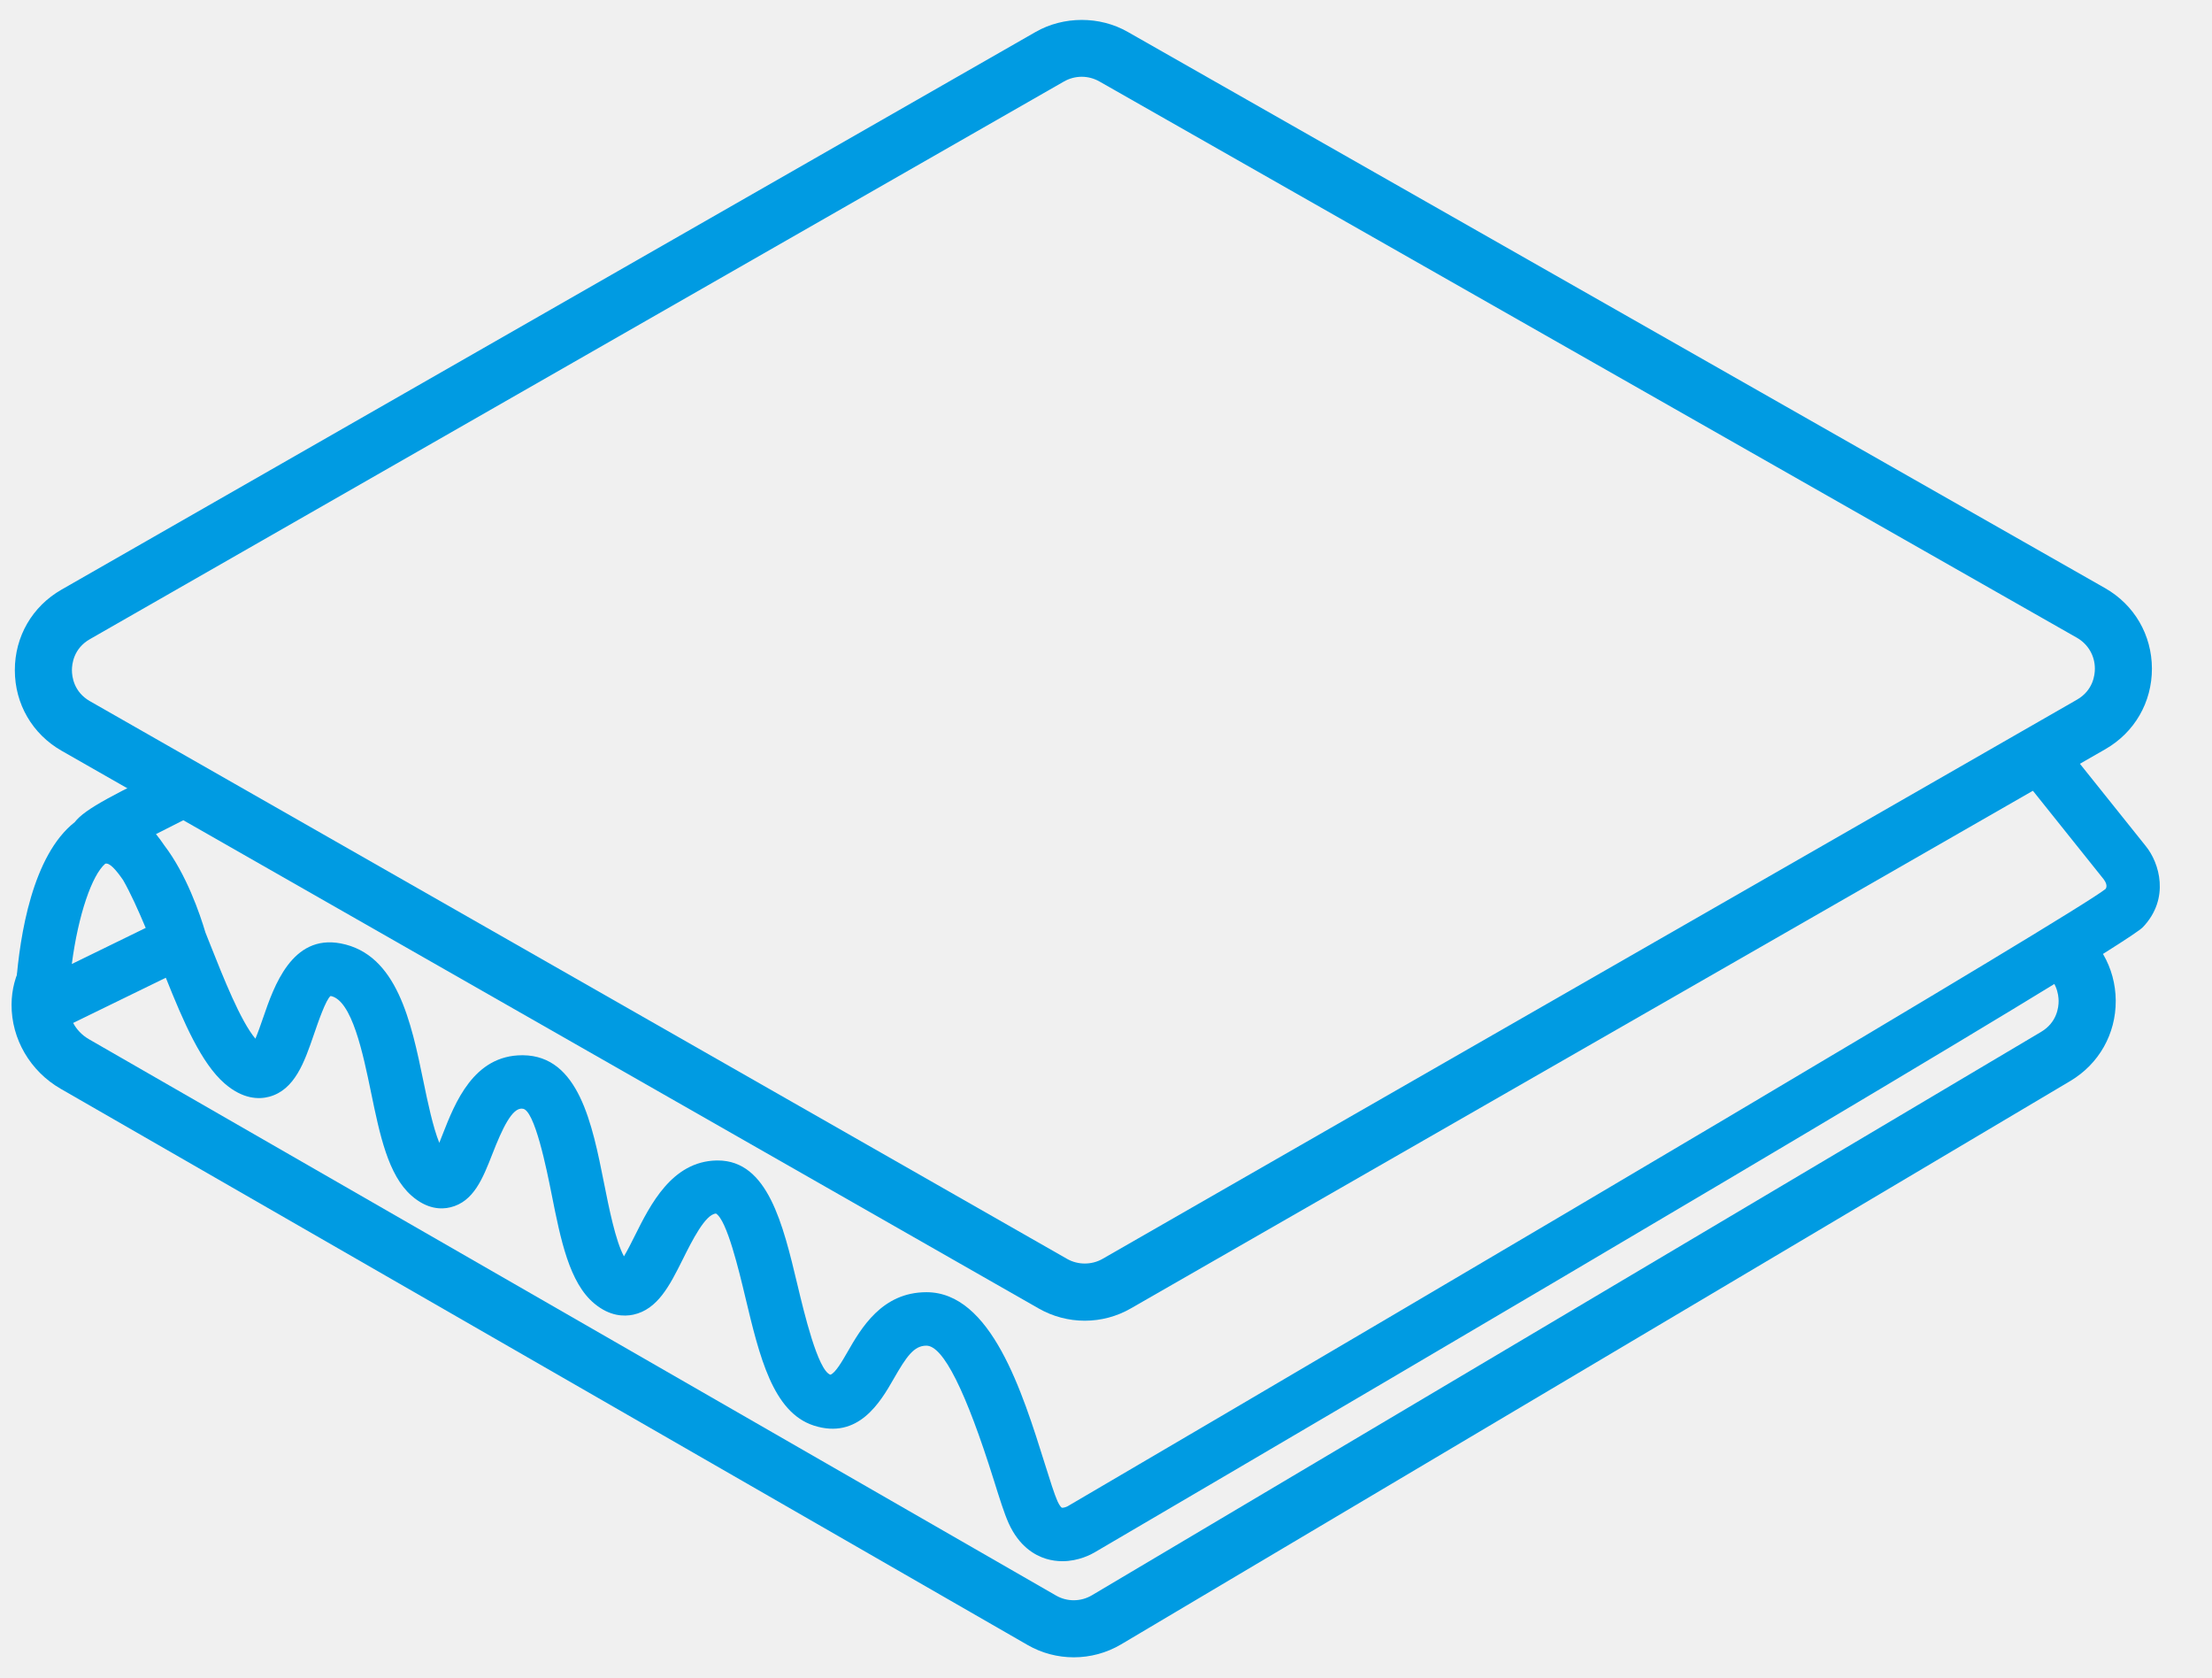
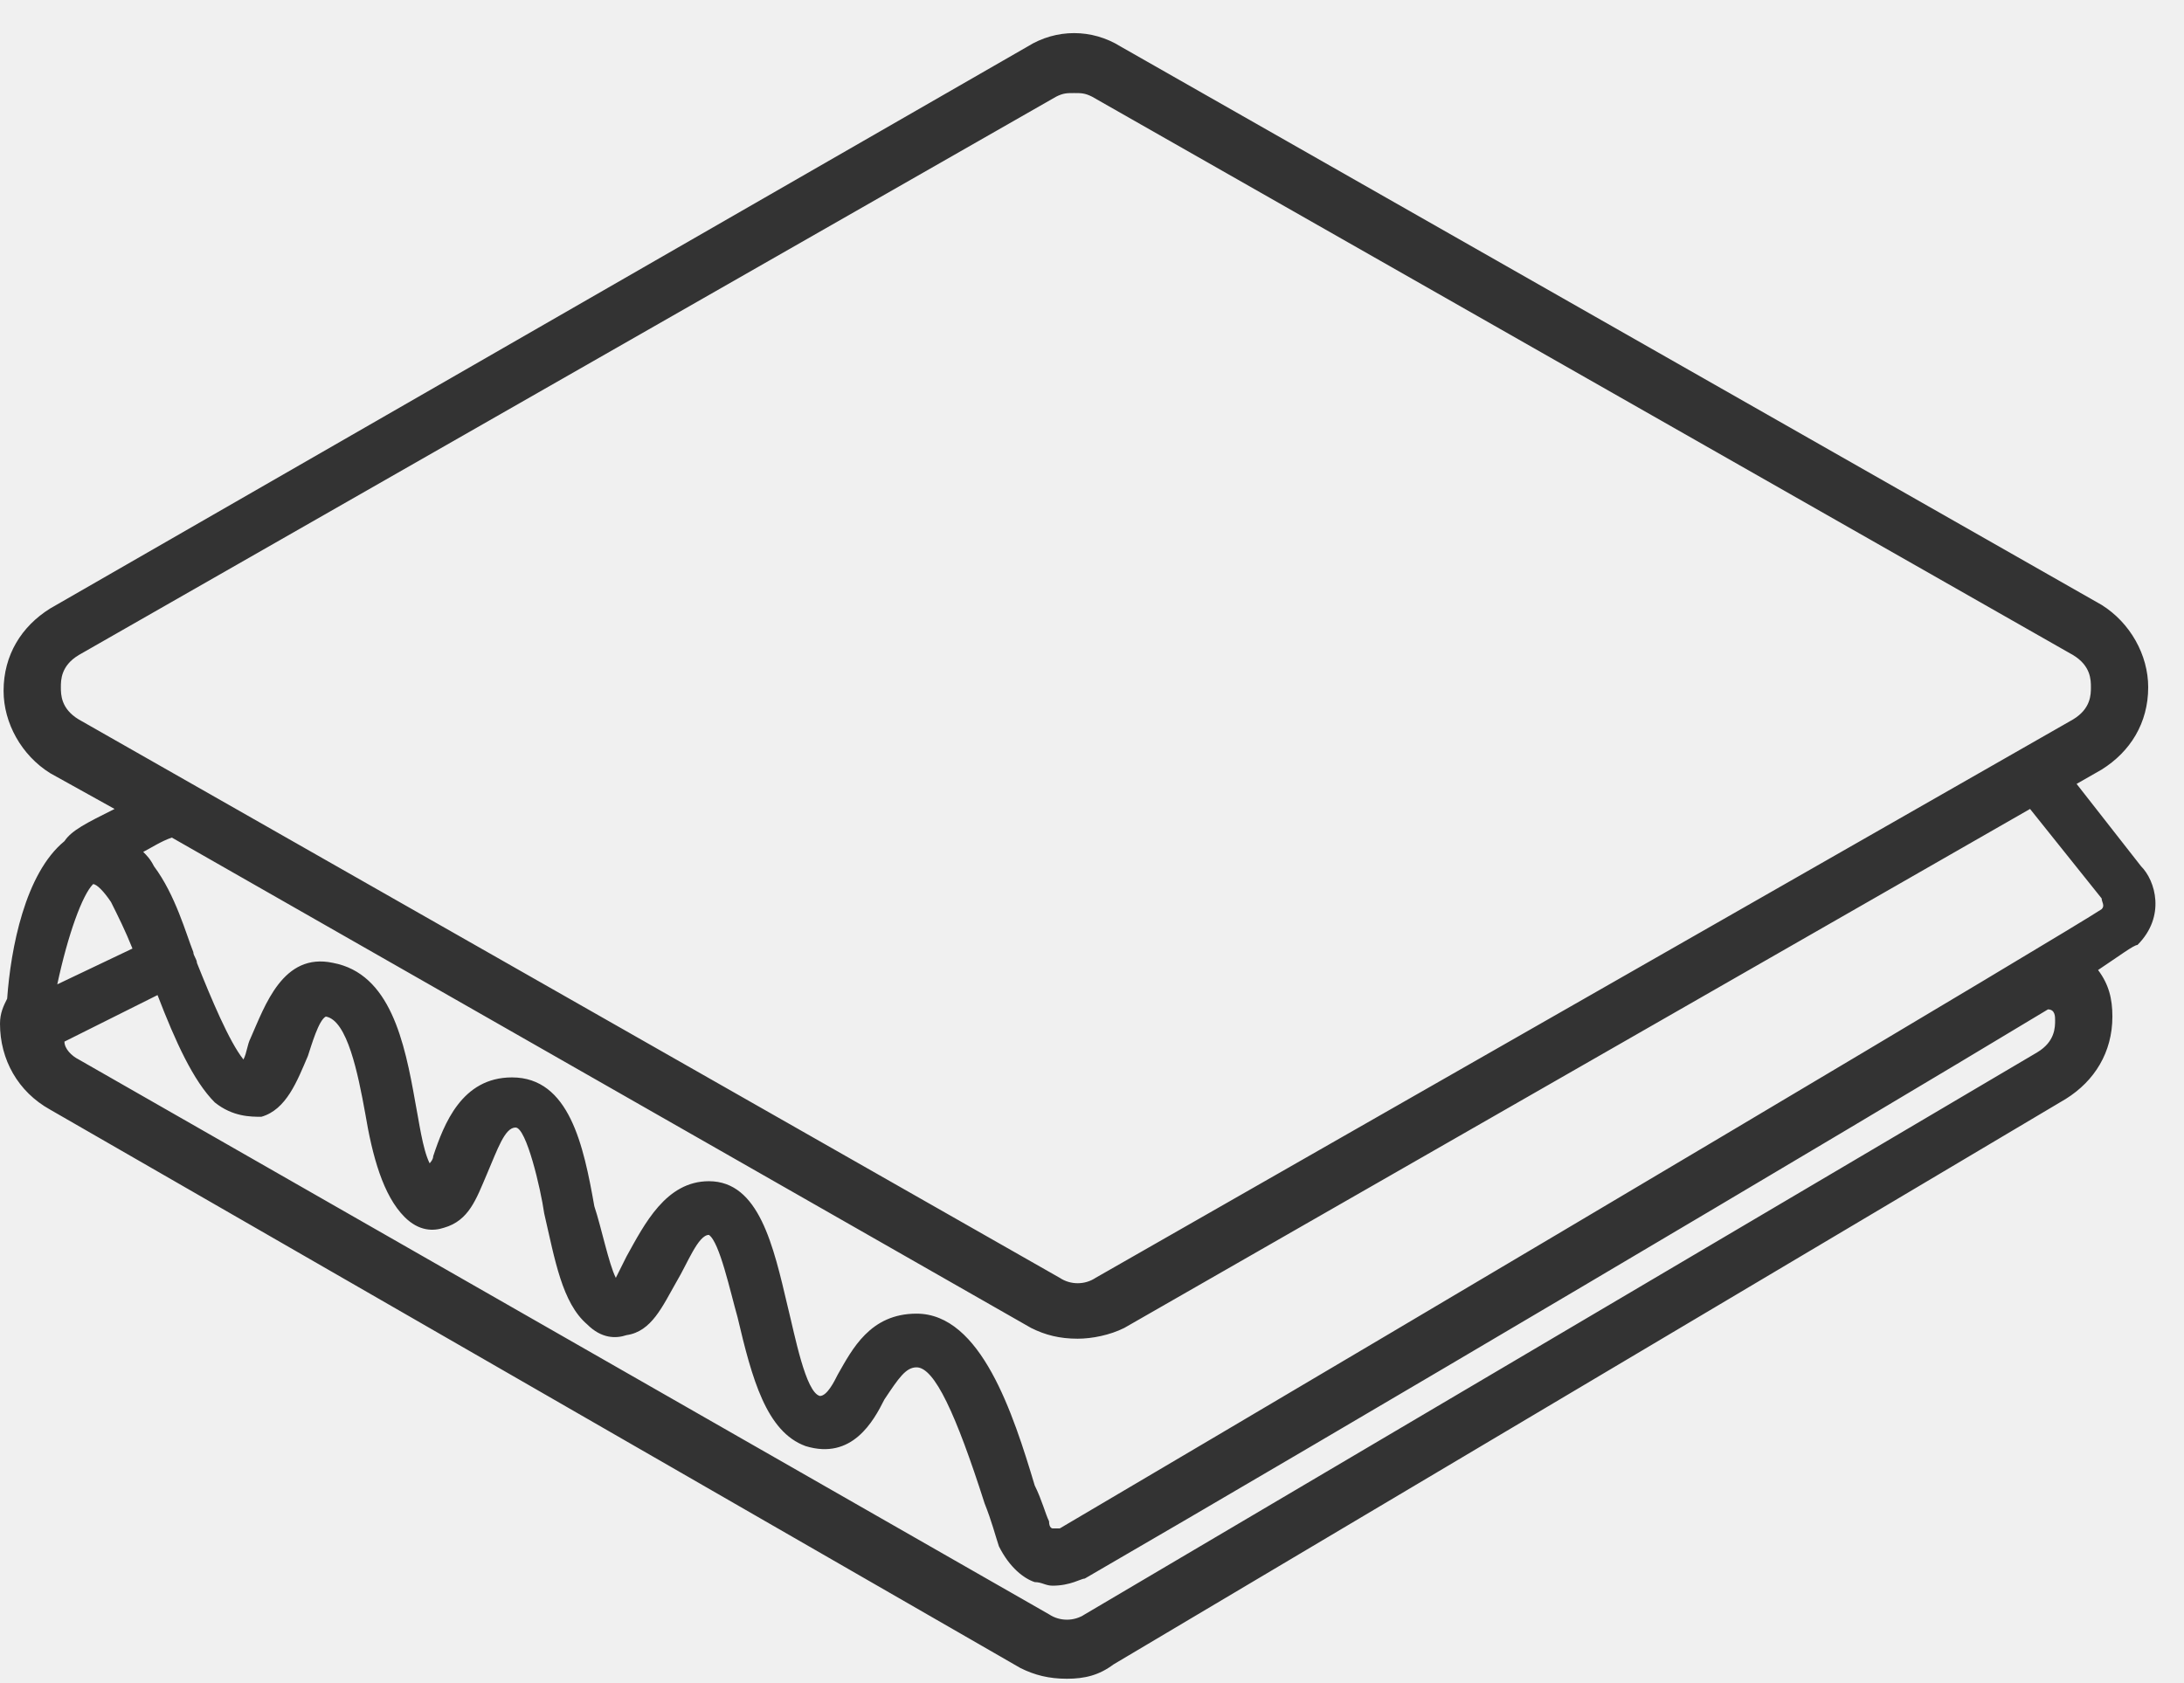
- <svg xmlns="http://www.w3.org/2000/svg" version="1.1" id="Слой_1" x="0px" y="0px" viewBox="0 0 62 47" style="enable-background:new 0 0 62 47;" xml:space="preserve">
-   <g>
-     <g>
-       <path style="fill:#009BE2;" d="M30.097,46.441c-0.448,0-0.896-0.115-1.296-0.346l-27.1-15.585    c-0.855-0.492-1.383-1.397-1.377-2.362c0.005-0.837,0.417-1.564,1.101-1.946l0.78,1.396c-0.252,0.141-0.281,0.438-0.282,0.561    c-0.002,0.305,0.148,0.719,0.575,0.965l27.1,15.585c0.312,0.181,0.699,0.177,1.008-0.007l26.606-15.788    c0.444-0.264,0.49-0.692,0.489-0.865s-0.052-0.602-0.5-0.861l0.801-1.385c0.809,0.467,1.294,1.304,1.3,2.237    c0.005,0.933-0.471,1.774-1.273,2.251L31.424,46.078C31.016,46.32,30.557,46.441,30.097,46.441z" />
-     </g>
-     <g>
-       <path style="fill:#009BE2;" d="M30.405,37.009c-0.451,0-0.896-0.118-1.288-0.341L1.727,21.038    c-0.82-0.468-1.311-1.312-1.311-2.257c-0.001-0.945,0.488-1.789,1.308-2.258L29.028,0.895c0.783-0.447,1.793-0.45,2.578-0.003    L59.002,16.48c0.821,0.468,1.312,1.311,1.314,2.256c0.001,0.944-0.487,1.789-1.308,2.259l-27.31,15.668    C31.306,36.89,30.858,37.009,30.405,37.009z M30.32,2.151c-0.174,0-0.346,0.046-0.497,0.132L2.519,17.911    c-0.455,0.26-0.503,0.694-0.503,0.869c0,0.175,0.05,0.608,0.504,0.868l27.39,15.629c0.302,0.173,0.691,0.173,0.993-0.001    l27.311-15.669c0.455-0.261,0.503-0.694,0.503-0.869c0-0.363-0.189-0.688-0.505-0.868L30.814,2.282    C30.664,2.197,30.493,2.151,30.32,2.151z" />
-     </g>
-     <g>
-       <path style="fill:#FFFFFF;stroke:#009BE2;stroke-width:1.6;stroke-miterlimit:10;" d="M52.724,23.679" />
-     </g>
-     <g>
-       <path style="fill:#009BE2;" d="M29.777,43.748c-0.146,0-0.301-0.02-0.462-0.069c-0.315-0.098-0.751-0.349-1.042-0.992    c-0.123-0.271-0.252-0.684-0.416-1.207c-0.785-2.503-1.421-3.772-1.892-3.772c-0.346,0-0.555,0.299-0.918,0.933    c-0.368,0.642-0.988,1.711-2.24,1.305c-1.146-0.373-1.52-1.936-1.915-3.59c-0.181-0.758-0.518-2.168-0.824-2.35    c-0.298,0.019-0.667,0.754-0.935,1.292c-0.359,0.718-0.698,1.396-1.385,1.542c-0.258,0.054-0.655,0.047-1.083-0.307    c-0.708-0.582-0.95-1.793-1.205-3.075c-0.13-0.652-0.476-2.387-0.817-2.39c-0.288-0.04-0.569,0.57-0.84,1.263    c-0.27,0.69-0.525,1.342-1.178,1.5c-0.256,0.064-0.657,0.057-1.093-0.328c-0.653-0.576-0.886-1.7-1.132-2.891    c-0.226-1.093-0.536-2.59-1.133-2.703c-0.13,0.092-0.353,0.74-0.472,1.088c-0.261,0.759-0.53,1.543-1.251,1.736    c-0.286,0.076-0.736,0.074-1.251-0.374c-0.648-0.564-1.143-1.705-1.645-2.961l-2.592,1.264c-0.409,0.173-0.82,0.124-1.141-0.11    c-0.319-0.231-0.492-0.604-0.462-0.997c0.104-1.342,0.456-3.586,1.643-4.518c0.288-0.376,1.128-0.796,3.068-1.735l0.653,1.351    c-0.477,0.23-0.997,0.489-1.445,0.72c0.078,0.095,0.154,0.199,0.229,0.31c0.624,0.816,1.002,1.926,1.156,2.444    c0.039,0.098,0.078,0.195,0.117,0.295c0.39,0.982,0.866,2.186,1.285,2.684c0.076-0.18,0.157-0.416,0.219-0.595    c0.3-0.873,0.805-2.333,2.17-2.075c1.583,0.301,1.976,2.199,2.322,3.874c0.116,0.562,0.264,1.274,0.443,1.714    c0.034-0.083,0.066-0.166,0.094-0.238c0.346-0.883,0.868-2.216,2.231-2.216c0.007,0,0.014,0,0.021,0    c1.561,0.015,1.94,1.918,2.274,3.597c0.132,0.664,0.322,1.616,0.556,2.038c0.101-0.17,0.217-0.401,0.304-0.576    c0.439-0.879,1.041-2.081,2.286-2.11c0.014,0,0.027,0,0.04,0c1.4,0,1.824,1.773,2.234,3.49c0.185,0.775,0.571,2.391,0.921,2.513    c0.137-0.038,0.348-0.406,0.474-0.626c0.385-0.671,0.967-1.685,2.219-1.686c1.812,0,2.686,2.788,3.323,4.823    c0.137,0.438,0.267,0.851,0.352,1.038c0.059,0.129,0.109,0.173,0.12,0.178c0.022,0.007,0.105-0.01,0.158-0.038    c11.226-6.577,28.245-16.614,29.097-17.301c0.002-0.006,0.082-0.09-0.052-0.27l-2.415-3.019l1.172-0.938l2.42,3.024    c0.384,0.47,0.686,1.47-0.079,2.274c-0.596,0.627-20.751,12.464-29.39,17.524C30.594,43.551,30.239,43.748,29.777,43.748z     M2.95,24.203c-0.369,0.315-0.755,1.42-0.937,2.81l2.071-1.011c-0.204-0.486-0.427-0.981-0.633-1.34    C3.243,24.361,3.067,24.167,2.95,24.203z" />
-     </g>
-   </g>
+ <svg xmlns="http://www.w3.org/2000/svg" width="61" height="47" viewBox="0 0 61 47" fill="none">
+   <path d="M59.8 24.2L58 21.9L58.7 21.5C59.5 21 60 20.2 60 19.2C60 18.3 59.5 17.4 58.7 16.9L31.3 1.3C30.5 0.8 29.5 0.8 28.7 1.3L1.4 17C0.6 17.5 0.1 18.3 0.1 19.3C0.1 20.2 0.6 21.1 1.4 21.6L3.2 22.6C2.4 23 2 23.2 1.8 23.5C0.7 24.4 0.3 26.5 0.2 27.9C0.1 28.1 0 28.3 0 28.6C0 29.6 0.5 30.5 1.4 31L28.5 46.6C28.9 46.8 29.3 46.9 29.8 46.9C30.3 46.9 30.7 46.8 31.1 46.5L57.7 30.7C58.5 30.2 59 29.4 59 28.4C59 27.9 58.9 27.5 58.6 27.1C59.2 26.7 59.6 26.4 59.7 26.4C60.5 25.6 60.2 24.6 59.8 24.2ZM1.7 19.2C1.7 19 1.7 18.6 2.2 18.3L29.5 2.7C29.7 2.6 29.8 2.6 30 2.6C30.2 2.6 30.3 2.6 30.5 2.7L57.9 18.3C58.4 18.6 58.4 19 58.4 19.2C58.4 19.4 58.4 19.8 57.9 20.1L30.6 35.7C30.3 35.9 29.9 35.9 29.6 35.7L2.2 20.1C1.7 19.8 1.7 19.4 1.7 19.2ZM2.6 24.7C2.7 24.7 2.9 24.9 3.1 25.2C3.3 25.6 3.5 26 3.7 26.5L1.6 27.5C1.9 26.1 2.3 25 2.6 24.7ZM57.4 28.5C57.4 28.7 57.4 29.1 56.9 29.4L30.3 45.1C30 45.3 29.6 45.3 29.3 45.1L2.2 29.6C2 29.5 1.8 29.3 1.8 29.1L4.4 27.8C4.9 29.1 5.4 30.2 6 30.8C6.5 31.2 7 31.2 7.3 31.2C8 31 8.3 30.2 8.6 29.5C8.7 29.2 8.9 28.5 9.1 28.4C9.7 28.5 10 30 10.2 31.1C10.4 32.3 10.7 33.4 11.3 34C11.7 34.4 12.1 34.4 12.4 34.3C13.1 34.1 13.3 33.5 13.6 32.8C13.9 32.1 14.1 31.5 14.4 31.5C14.7 31.5 15.1 33.2 15.2 33.9C15.5 35.2 15.7 36.4 16.4 37C16.8 37.4 17.2 37.4 17.5 37.3C18.2 37.2 18.5 36.5 18.9 35.8C19.2 35.3 19.5 34.5 19.8 34.5C20.1 34.7 20.4 36.1 20.6 36.8C21 38.5 21.4 40 22.5 40.4C23.8 40.8 24.4 39.7 24.7 39.1C25.1 38.5 25.3 38.2 25.6 38.2C26.1 38.2 26.7 39.5 27.5 42C27.7 42.5 27.8 42.9 27.9 43.2C28.2 43.8 28.6 44.1 28.9 44.2C29.1 44.2 29.2 44.3 29.4 44.3C29.9 44.3 30.2 44.1 30.3 44.1C37.2 40.1 51.4 31.7 57.2 28.2C57.4 28.2 57.4 28.4 57.4 28.5ZM58.7 25.4C57.8 26 40.8 36.1 29.6 42.7C29.5 42.7 29.5 42.7 29.4 42.7C29.4 42.7 29.3 42.7 29.3 42.5C29.2 42.3 29.1 41.9 28.9 41.5C28.3 39.5 27.4 36.7 25.6 36.7C24.3 36.7 23.8 37.7 23.4 38.4C23.3 38.6 23.1 39 22.9 39C22.5 38.9 22.2 37.3 22 36.5C21.6 34.8 21.2 33 19.8 33C18.6 33 18 34.2 17.5 35.1C17.4 35.3 17.3 35.5 17.2 35.7C17 35.3 16.8 34.3 16.6 33.7C16.3 32 15.9 30.1 14.3 30.1C12.9 30.1 12.4 31.4 12.1 32.3C12.1 32.4 12 32.5 12 32.5C11.8 32.1 11.7 31.3 11.6 30.8C11.3 29.1 10.9 27.2 9.3 26.9C7.9 26.6 7.4 28.1 7 29C6.9 29.2 6.9 29.4 6.8 29.6C6.4 29.1 5.9 27.9 5.5 26.9C5.5 26.8 5.4 26.7 5.4 26.6C5.2 26.1 4.9 25 4.3 24.2C4.2 24 4.1 23.9 4 23.8C4.2 23.7 4.5 23.5 4.8 23.4L28.8 37.1C29.2 37.3 29.6 37.4 30.1 37.4C30.5 37.4 31 37.3 31.4 37.1L56.7 22.6L58.7 25.1C58.7 25.2 58.8 25.3 58.7 25.4Z" fill="#333333" />
</svg>
